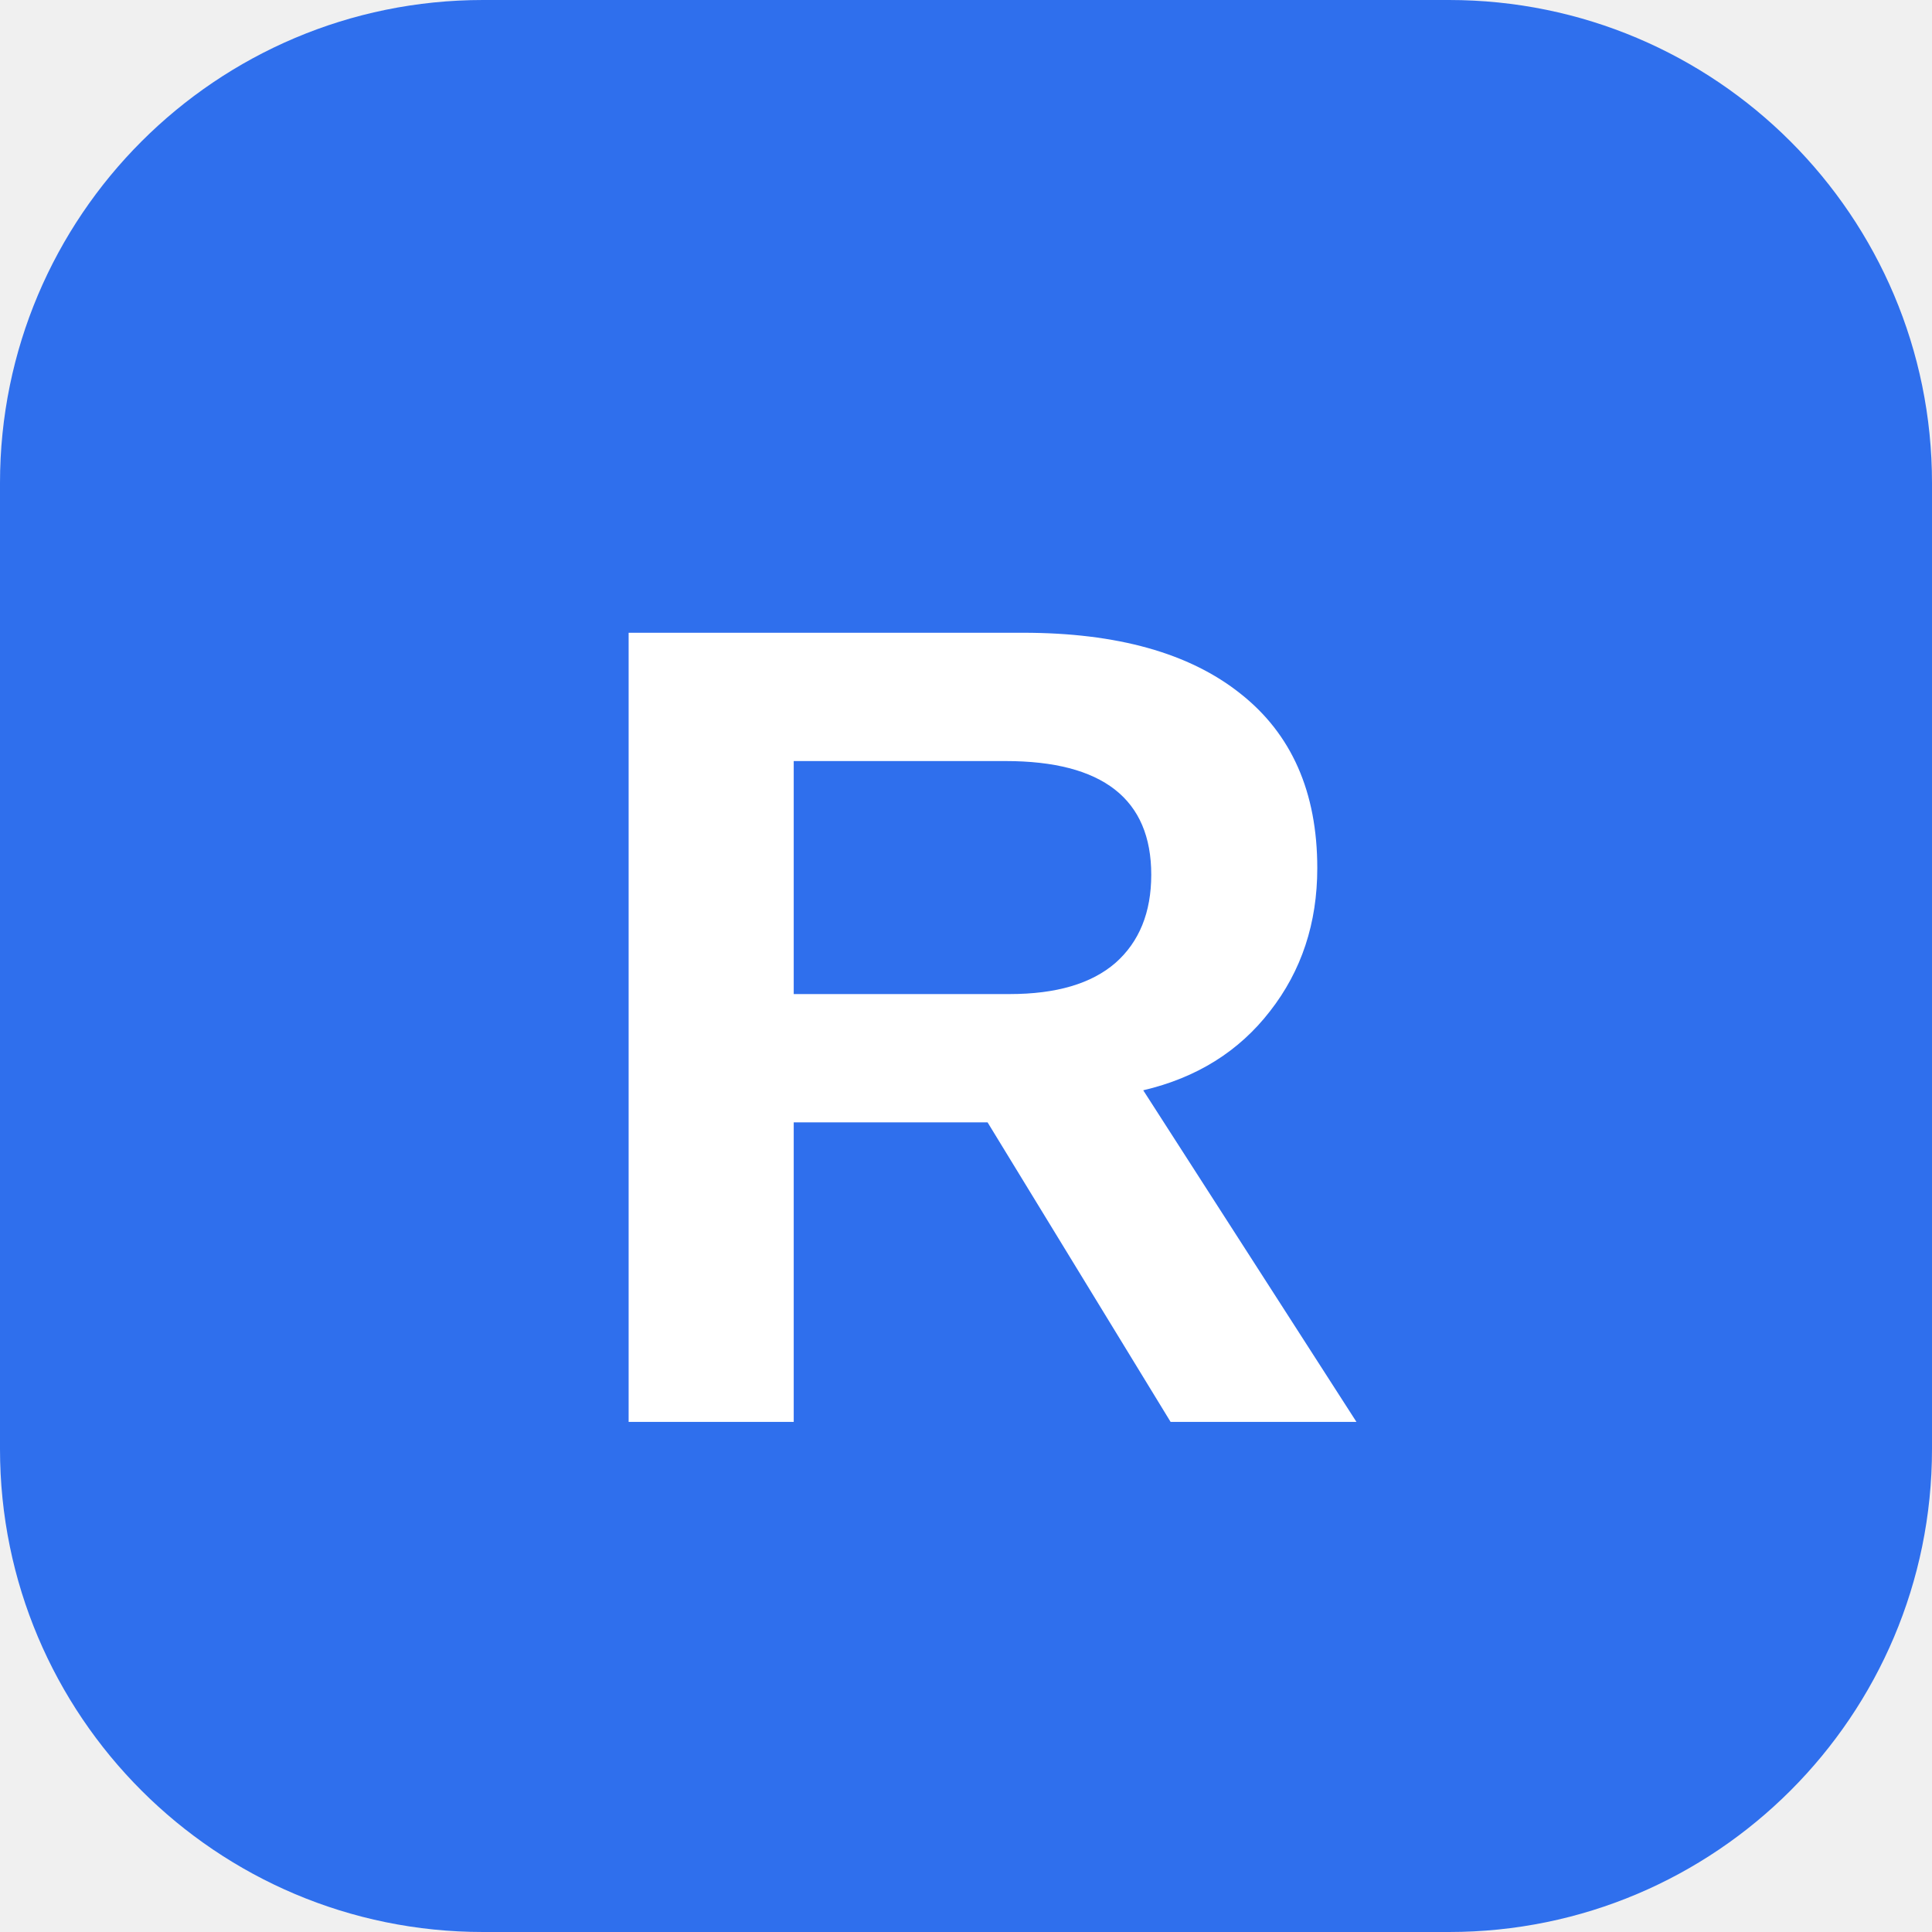
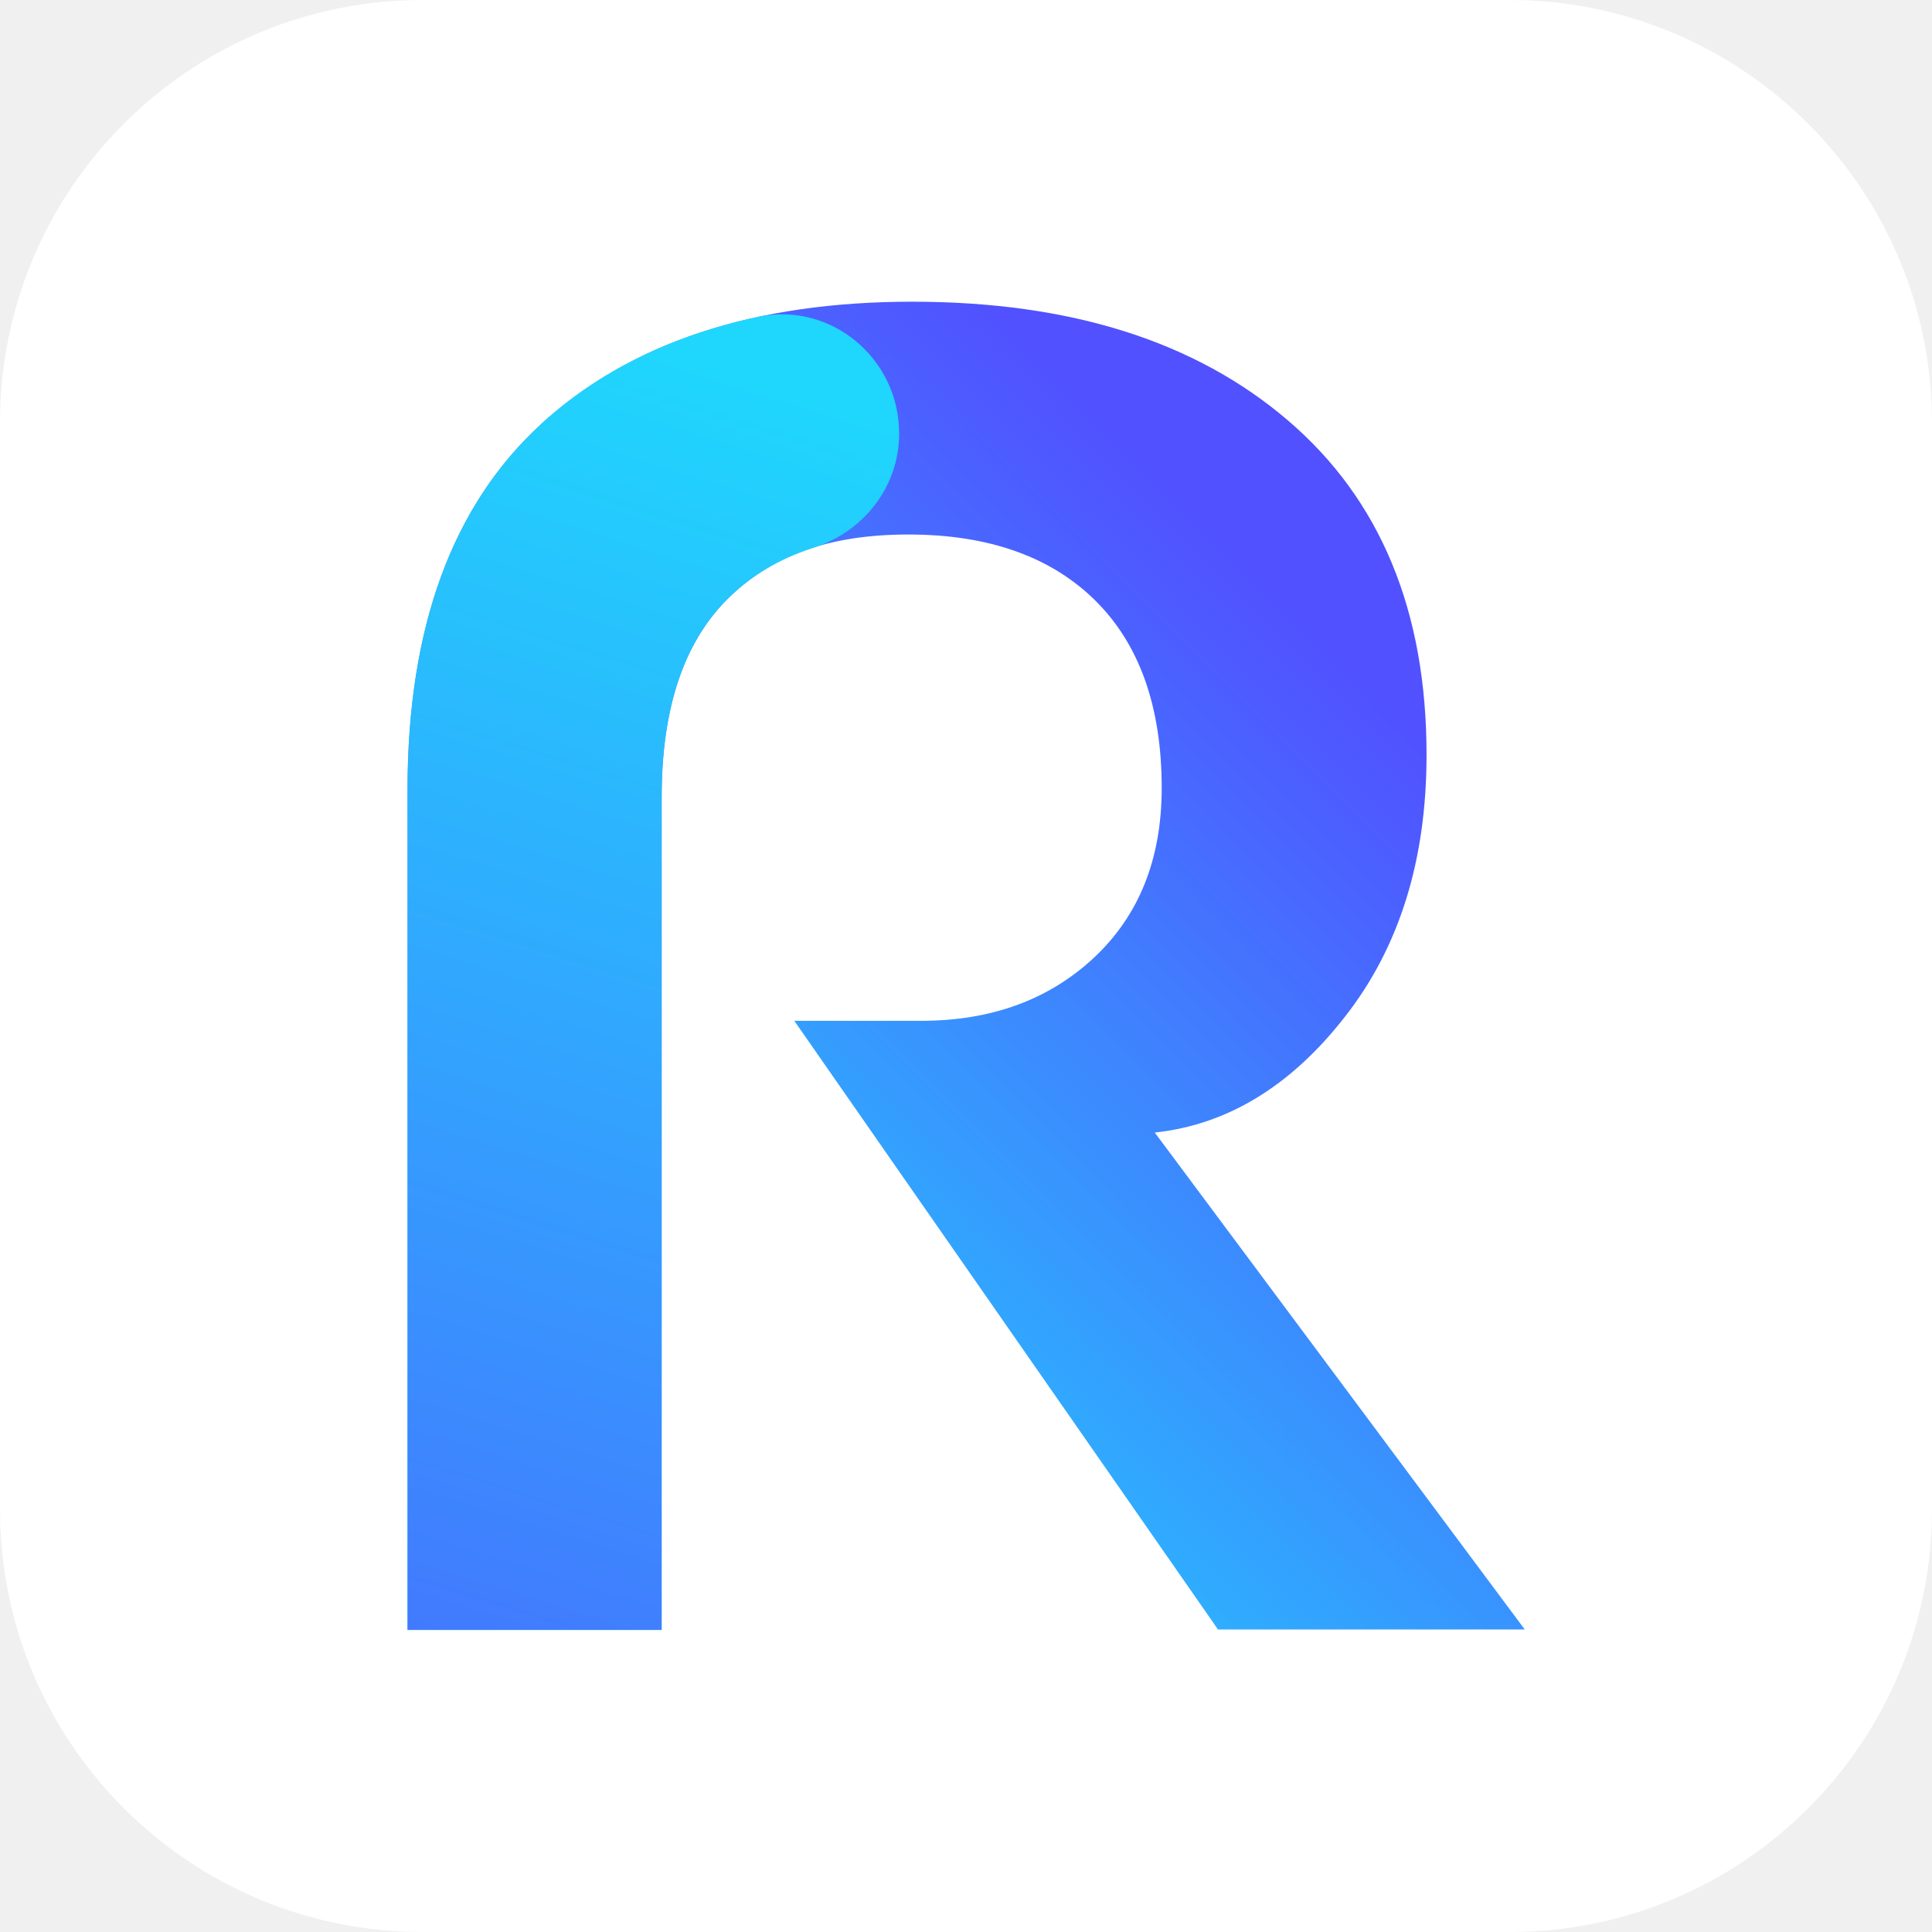
<svg xmlns="http://www.w3.org/2000/svg" viewBox="0 0 64 64" width="64" height="64">
-   <rect width="64" height="64" rx="16" fill="#2f6fed" />
-   <text x="50%" y="52%" dy=".08em" text-anchor="middle" dominant-baseline="middle" font-family="Montserrat, Arial, sans-serif" font-size="38" font-weight="800" fill="#ffffff">R</text>
+   <rect width="64" height="64" rx="14" fill="#ffffff" />
+   <g transform="translate(13.5 8.8) scale(1.51)">
+     <path d="M17.784 29.925L8.485 16.567H11.262C12.804 16.567 14.066 16.107 15.059 15.182C16.046 14.257 16.545 13.02 16.545 11.46C16.545 9.678 16.057 8.304 15.086 7.345C14.116 6.386 12.748 5.898 10.987 5.898C9.226 5.898 7.947 6.375 6.999 7.334C6.051 8.293 5.575 9.729 5.575 11.658V29.931H0V11.499C0 7.936 0.981 5.263 2.933 3.475C4.891 1.688 7.599 0.791 11.071 0.791C14.543 0.791 17.285 1.659 19.315 3.396C21.345 5.132 22.355 7.578 22.355 10.733C22.355 13.037 21.761 14.95 20.566 16.476C19.377 18.003 17.98 18.848 16.393 19.018L24.509 29.919H17.79L17.784 29.925Z" fill="url(#frp0)" />
+     <path d="M2.933 3.473C0.981 5.261 0 7.939 0 11.497V29.929H5.575V11.656C5.575 9.732 6.051 8.285 6.999 7.332C7.521 6.81 8.155 6.43 8.9 6.191C10.005 5.84 10.785 4.852 10.785 3.683C10.785 2.032 9.287 0.784 7.689 1.124C5.782 1.533 4.195 2.316 2.928 3.473H2.933Z" fill="url(#frp1)" />
+   </g>
+   <defs>
+     <linearGradient id="frp0" x1="3.808" y1="26.798" x2="21.286" y2="9.395" gradientUnits="userSpaceOnUse">
+       <stop stop-color="#1FD7FD" />
+       <stop offset="1" stop-color="#5151FF" />
+     </linearGradient>
+     <linearGradient id="frp1" x1="8.014" y1="2.446" x2="-4.253" y2="41.651" gradientUnits="userSpaceOnUse">
+       <stop stop-color="#1FD7FD" />
+       <stop offset="1" stop-color="#5151FF" />
+     </linearGradient>
+   </defs>
</svg>
